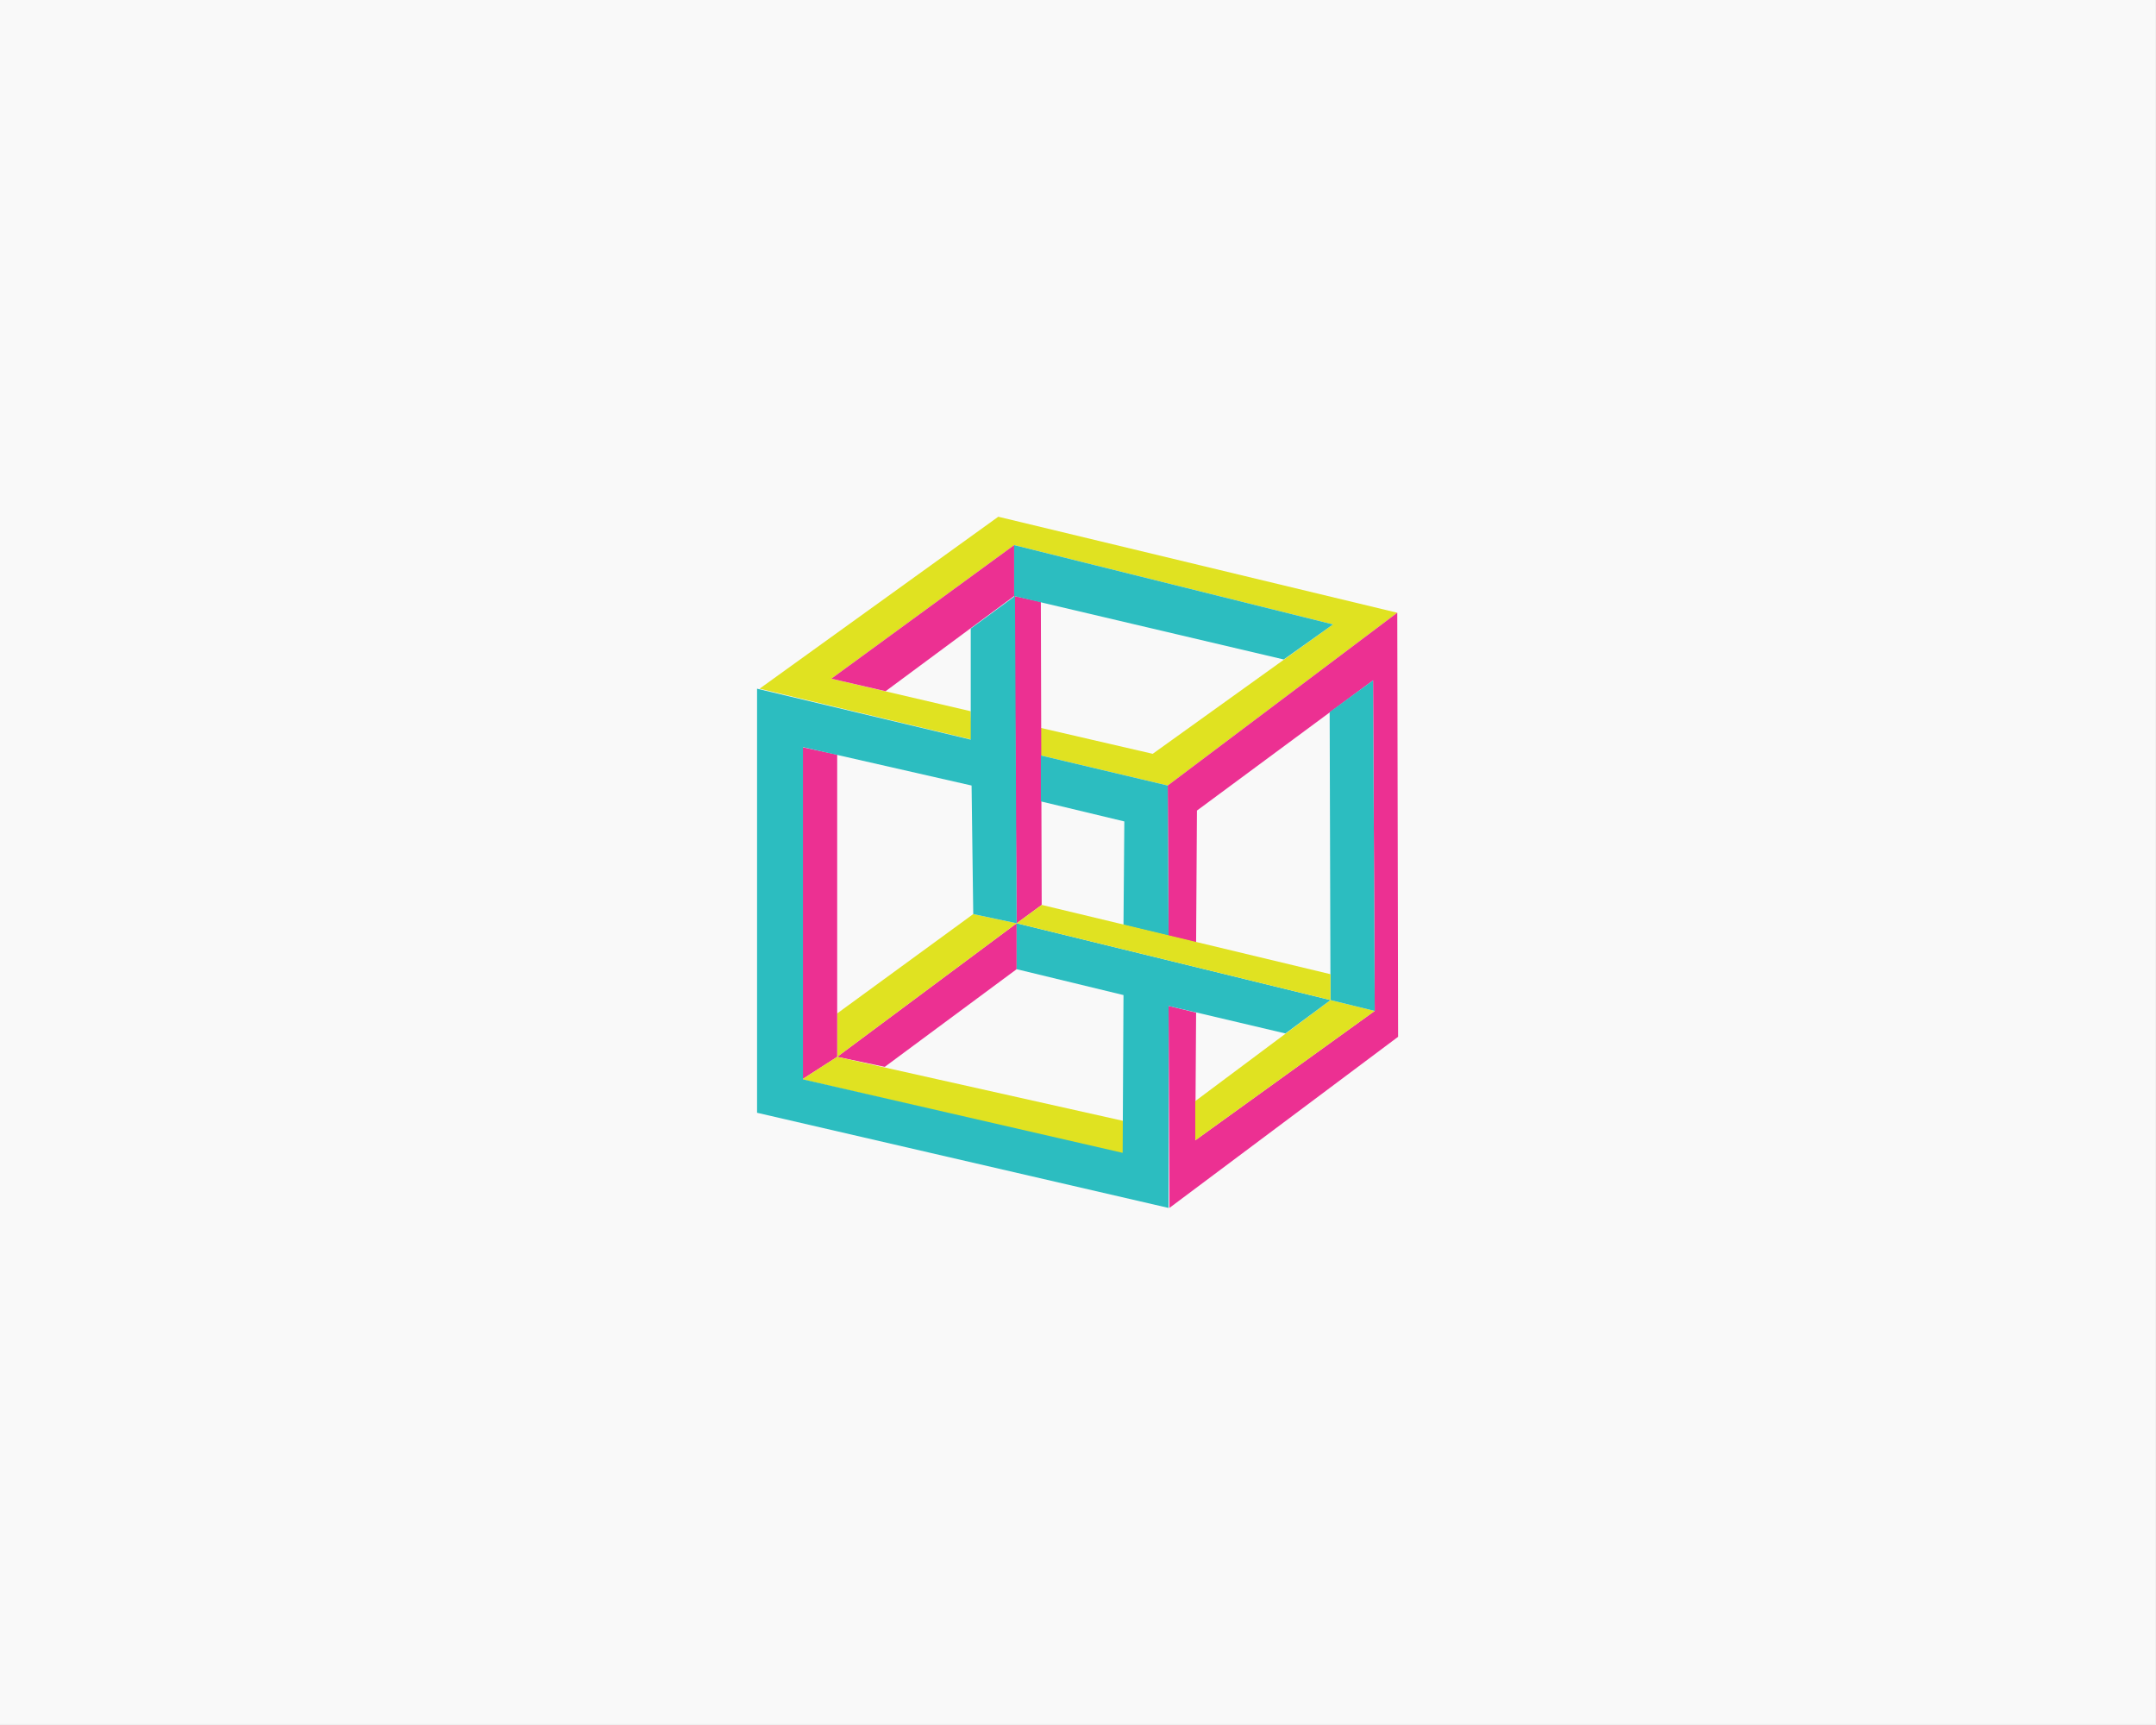
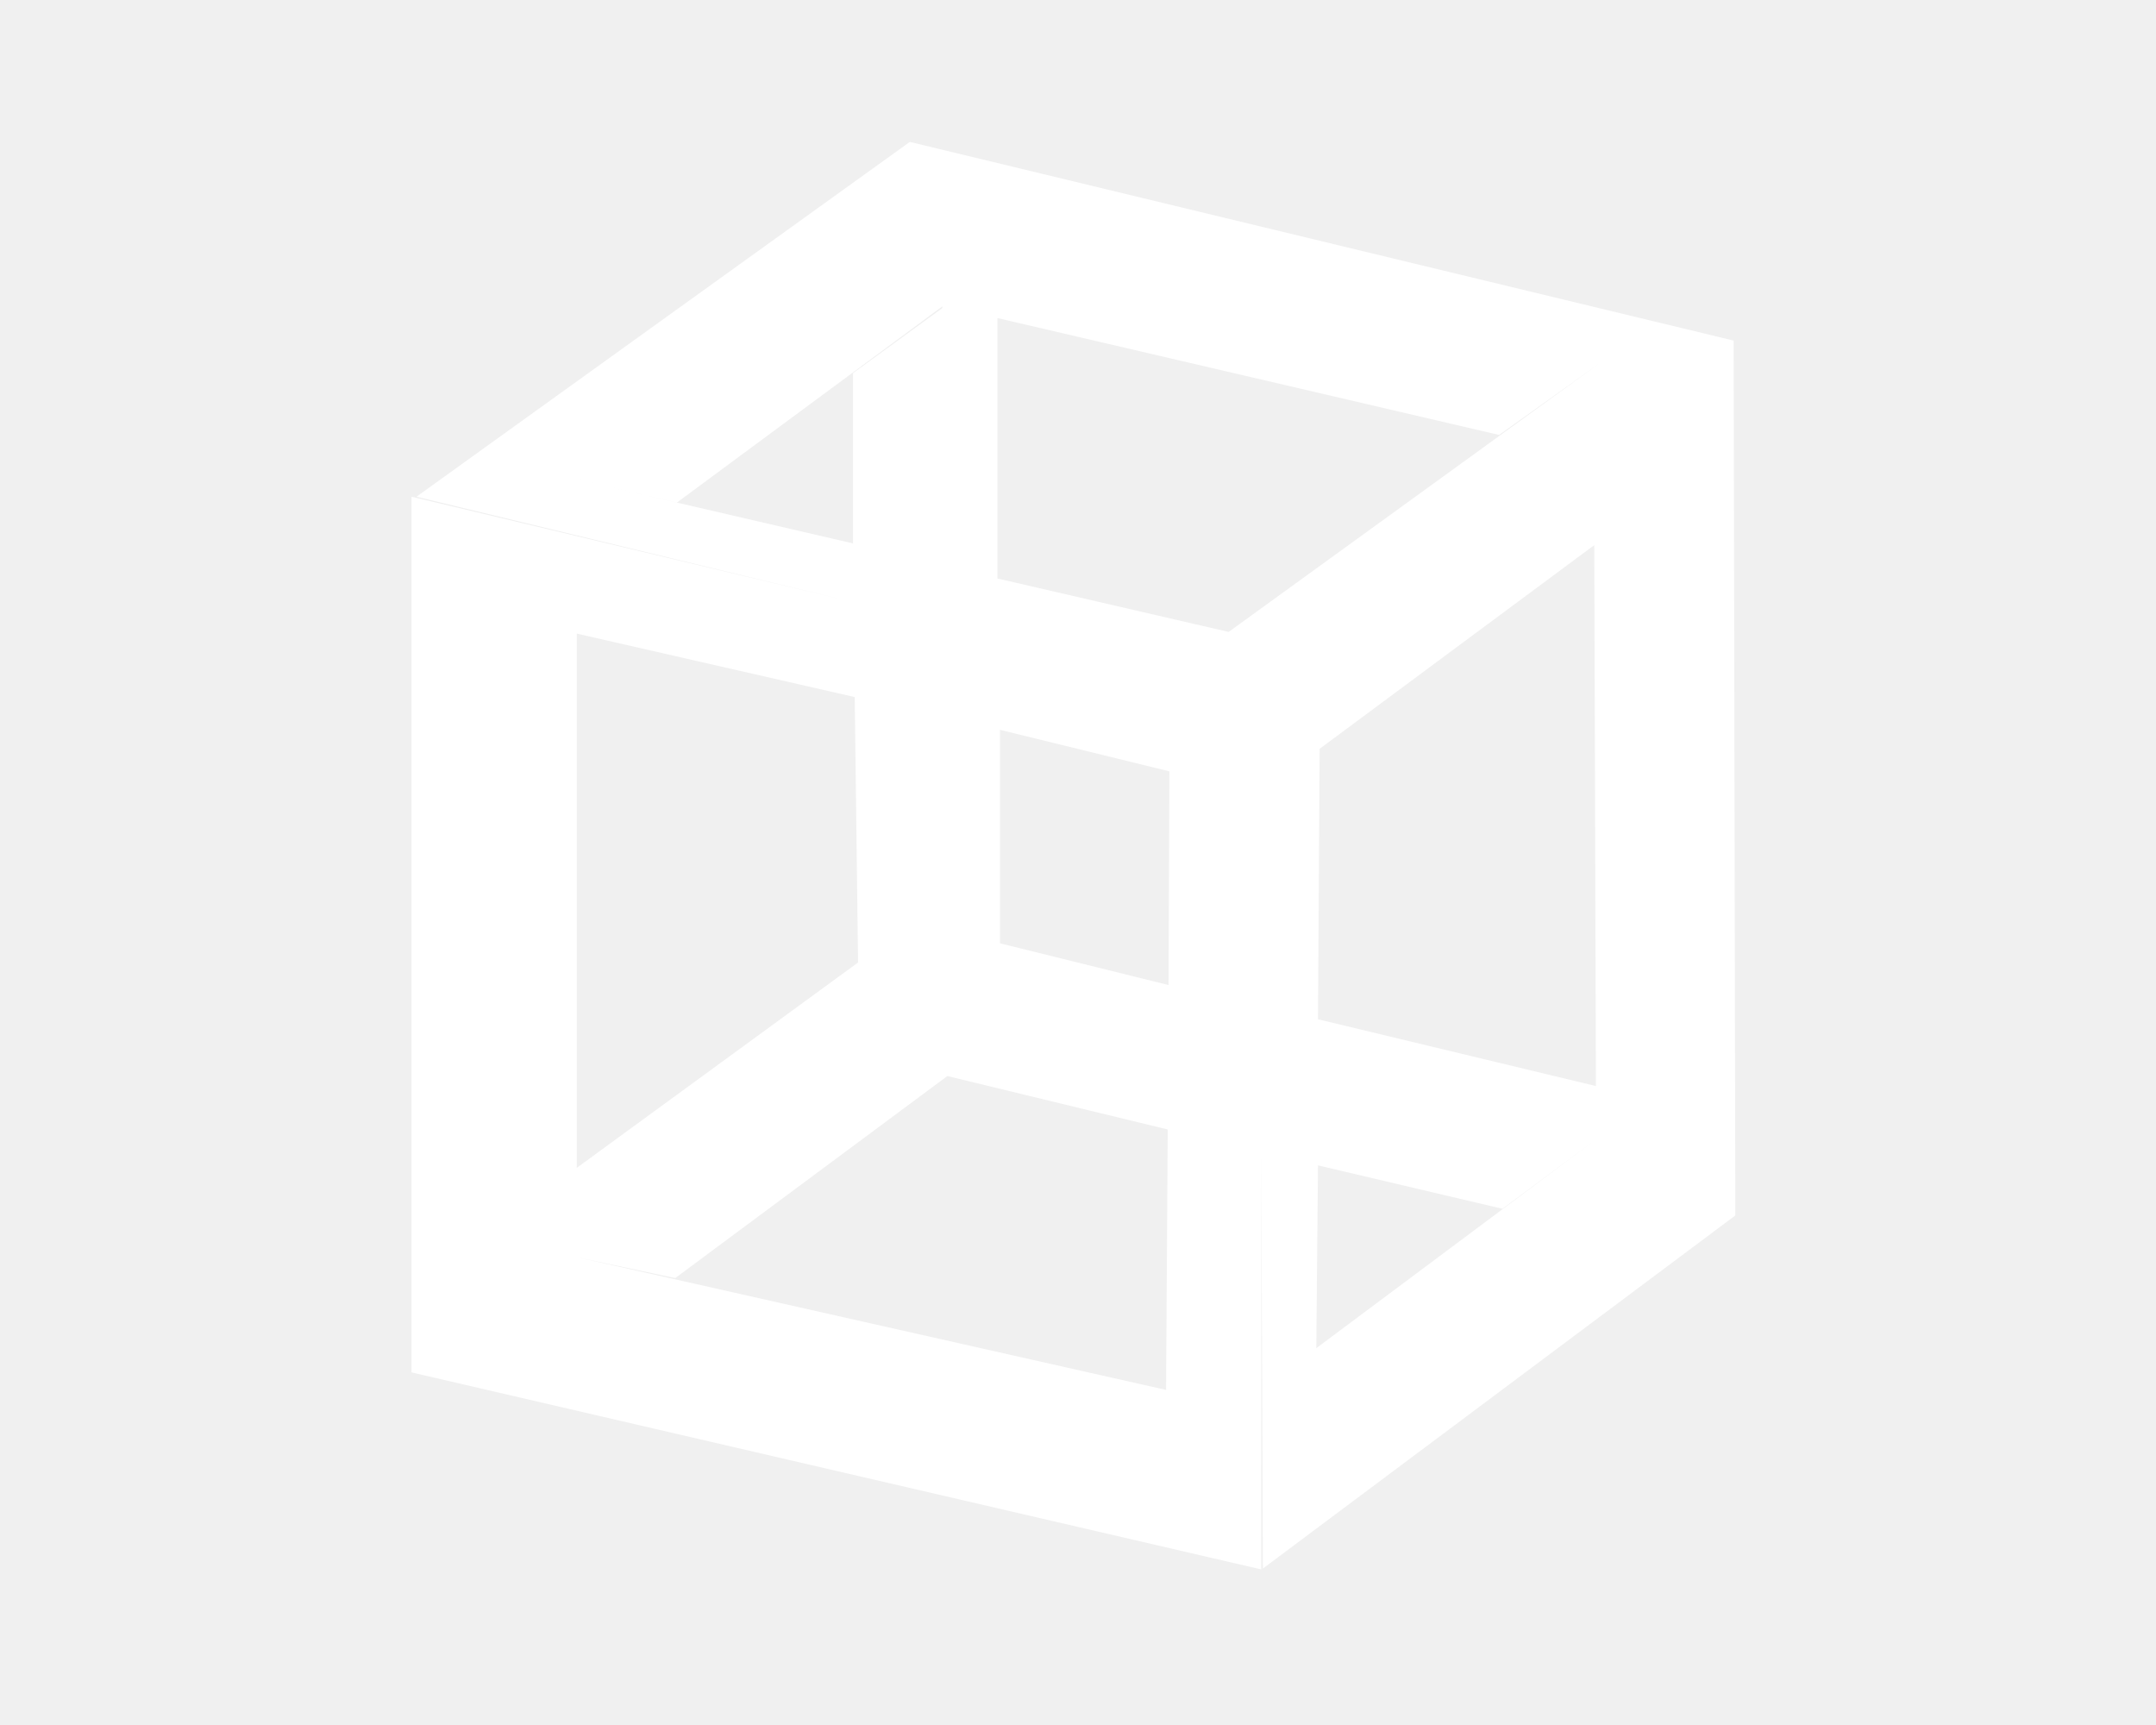
<svg xmlns="http://www.w3.org/2000/svg" version="1.1" id="Layer_1" x="0px" y="0px" viewBox="0 0 258.3 206.6" style="enable-background:new 0 0 258.3 206.6;" xml:space="preserve">
  <style type="text/css">
- 	.st0{fill:#F9F9F9;}
- 	.st1{fill:#E0E221;}
- 	.st2{fill:#EC3092;}
- 	.st3{fill:#2CBDC0;}
+ 	.st0{fill:#FFFFFF;}
</style>
-   <g>
-     <path class="st0" d="M-0.1-0.2v206.7h258.3V-0.2C258.1-0.2-0.1-0.2-0.1-0.2z" />
-   </g>
-   <g id="XMLID_5_">
-     <g id="XMLID_184_">
-       <polygon id="XMLID_558_" class="st1" points="121.5,65.3 99.6,81.3 116.3,85.2 116.4,88.6 91,82.5 119.6,61.9 167.4,73.4     139.9,94.1 124.7,90.5 124.7,87.2 138.1,90.3 159.7,74.8   " />
-       <path id="XMLID_473_" class="st2" d="M167.4,73.4l-27.5,20.7l0.1,18l3.3,0.8l0.1-15.8l21.1-15.6l0.2,39.6l-21.5,15.5l0.1-15.3    l-3.3-0.8l0.1,24.2l27.4-20.5L167.4,73.4z" />
-       <polygon id="XMLID_472_" class="st1" points="143.2,136.6 164.7,121.1 159.4,119.8 143.2,131.9   " />
-       <polygon id="XMLID_1_" class="st3" points="159.4,119.8 159.3,85.3 164.5,81.5 164.7,121.1   " />
-       <polygon id="XMLID_246_" class="st2" points="99.6,81.3 121.5,65.3 121.5,71.4 106.1,82.8   " />
-       <polygon id="XMLID_193_" class="st2" points="124.7,72.1 121.5,71.4 121.8,110.6 124.8,108.4   " />
-       <polygon id="XMLID_192_" class="st3" points="121.5,65.3 121.5,71.4 153.8,79 159.7,74.8   " />
-       <polygon id="XMLID_191_" class="st3" points="134.7,98.4 124.7,96 124.7,90.5 139.9,94.1 140,112.1 134.6,110.8   " />
-       <polygon id="XMLID_190_" class="st2" points="121.8,116.1 121.8,110.6 100.3,126.6 106,127.8   " />
-       <polygon id="XMLID_189_" class="st1" points="121.8,110.6 100.3,126.6 100.3,121.4 116.6,109.5   " />
-       <polygon id="XMLID_188_" class="st2" points="100.3,126.6 96.1,129.3 96.1,89.5 100.3,90.4   " />
-       <polygon id="XMLID_187_" class="st1" points="96.1,129.3 100.3,126.6 134.7,134.3 134.7,138.3   " />
-       <polygon id="XMLID_186_" class="st3" points="159.4,119.8 121.8,110.6 121.8,116.1 134.6,119.2 134.5,138.1 96.2,129.3 96.2,89.5     116.4,94.1 116.6,109.5 121.8,110.6 121.6,71.4 116.3,75.3 116.3,88.6 90.7,82.5 90.7,133.3 140,144.7 140,120.5 154,123.8   " />
-       <polygon id="XMLID_185_" class="st1" points="124.8,108.4 121.8,110.6 159.4,119.8 159.4,116.7   " />
-     </g>
-   </g>
+   <path class="st0" d="M207.7,40.8L109,17L49.9,59.5l52.2,12.6l0,0L49.3,59.5v104.9L151.1,188v-50l28.9,6.8l11.2-8.3l-33.5,25  l0.2-21.9l-6.8-1.7l0.2,50l56.6-42.3L207.7,40.8z M119.7,87.4l20.4,5L140,118l-20.2-5V87.4z M147.2,75.7l-27.7-6.4V38.1l60.1,14  l12.2-8.7L147.2,75.7z M67.7,57.1l13.4,3.1l31.8-23.5v0.2l-10.7,7.8v20.4L67.7,57.1z M102.4,83.5l0.4,31.8l-33.7,24.6v-64  L102.4,83.5z M80.9,153.1l32.6-24.2l26.4,6.4l-0.2,31.2l-70.6-15.9L80.9,153.1z M64,74.8l-3.3-0.6l0,0L64,74.8z M157.9,122.1  l0.2-32.4L191,65.3l0.2,64.8L157.9,122.1z" />
</svg>
